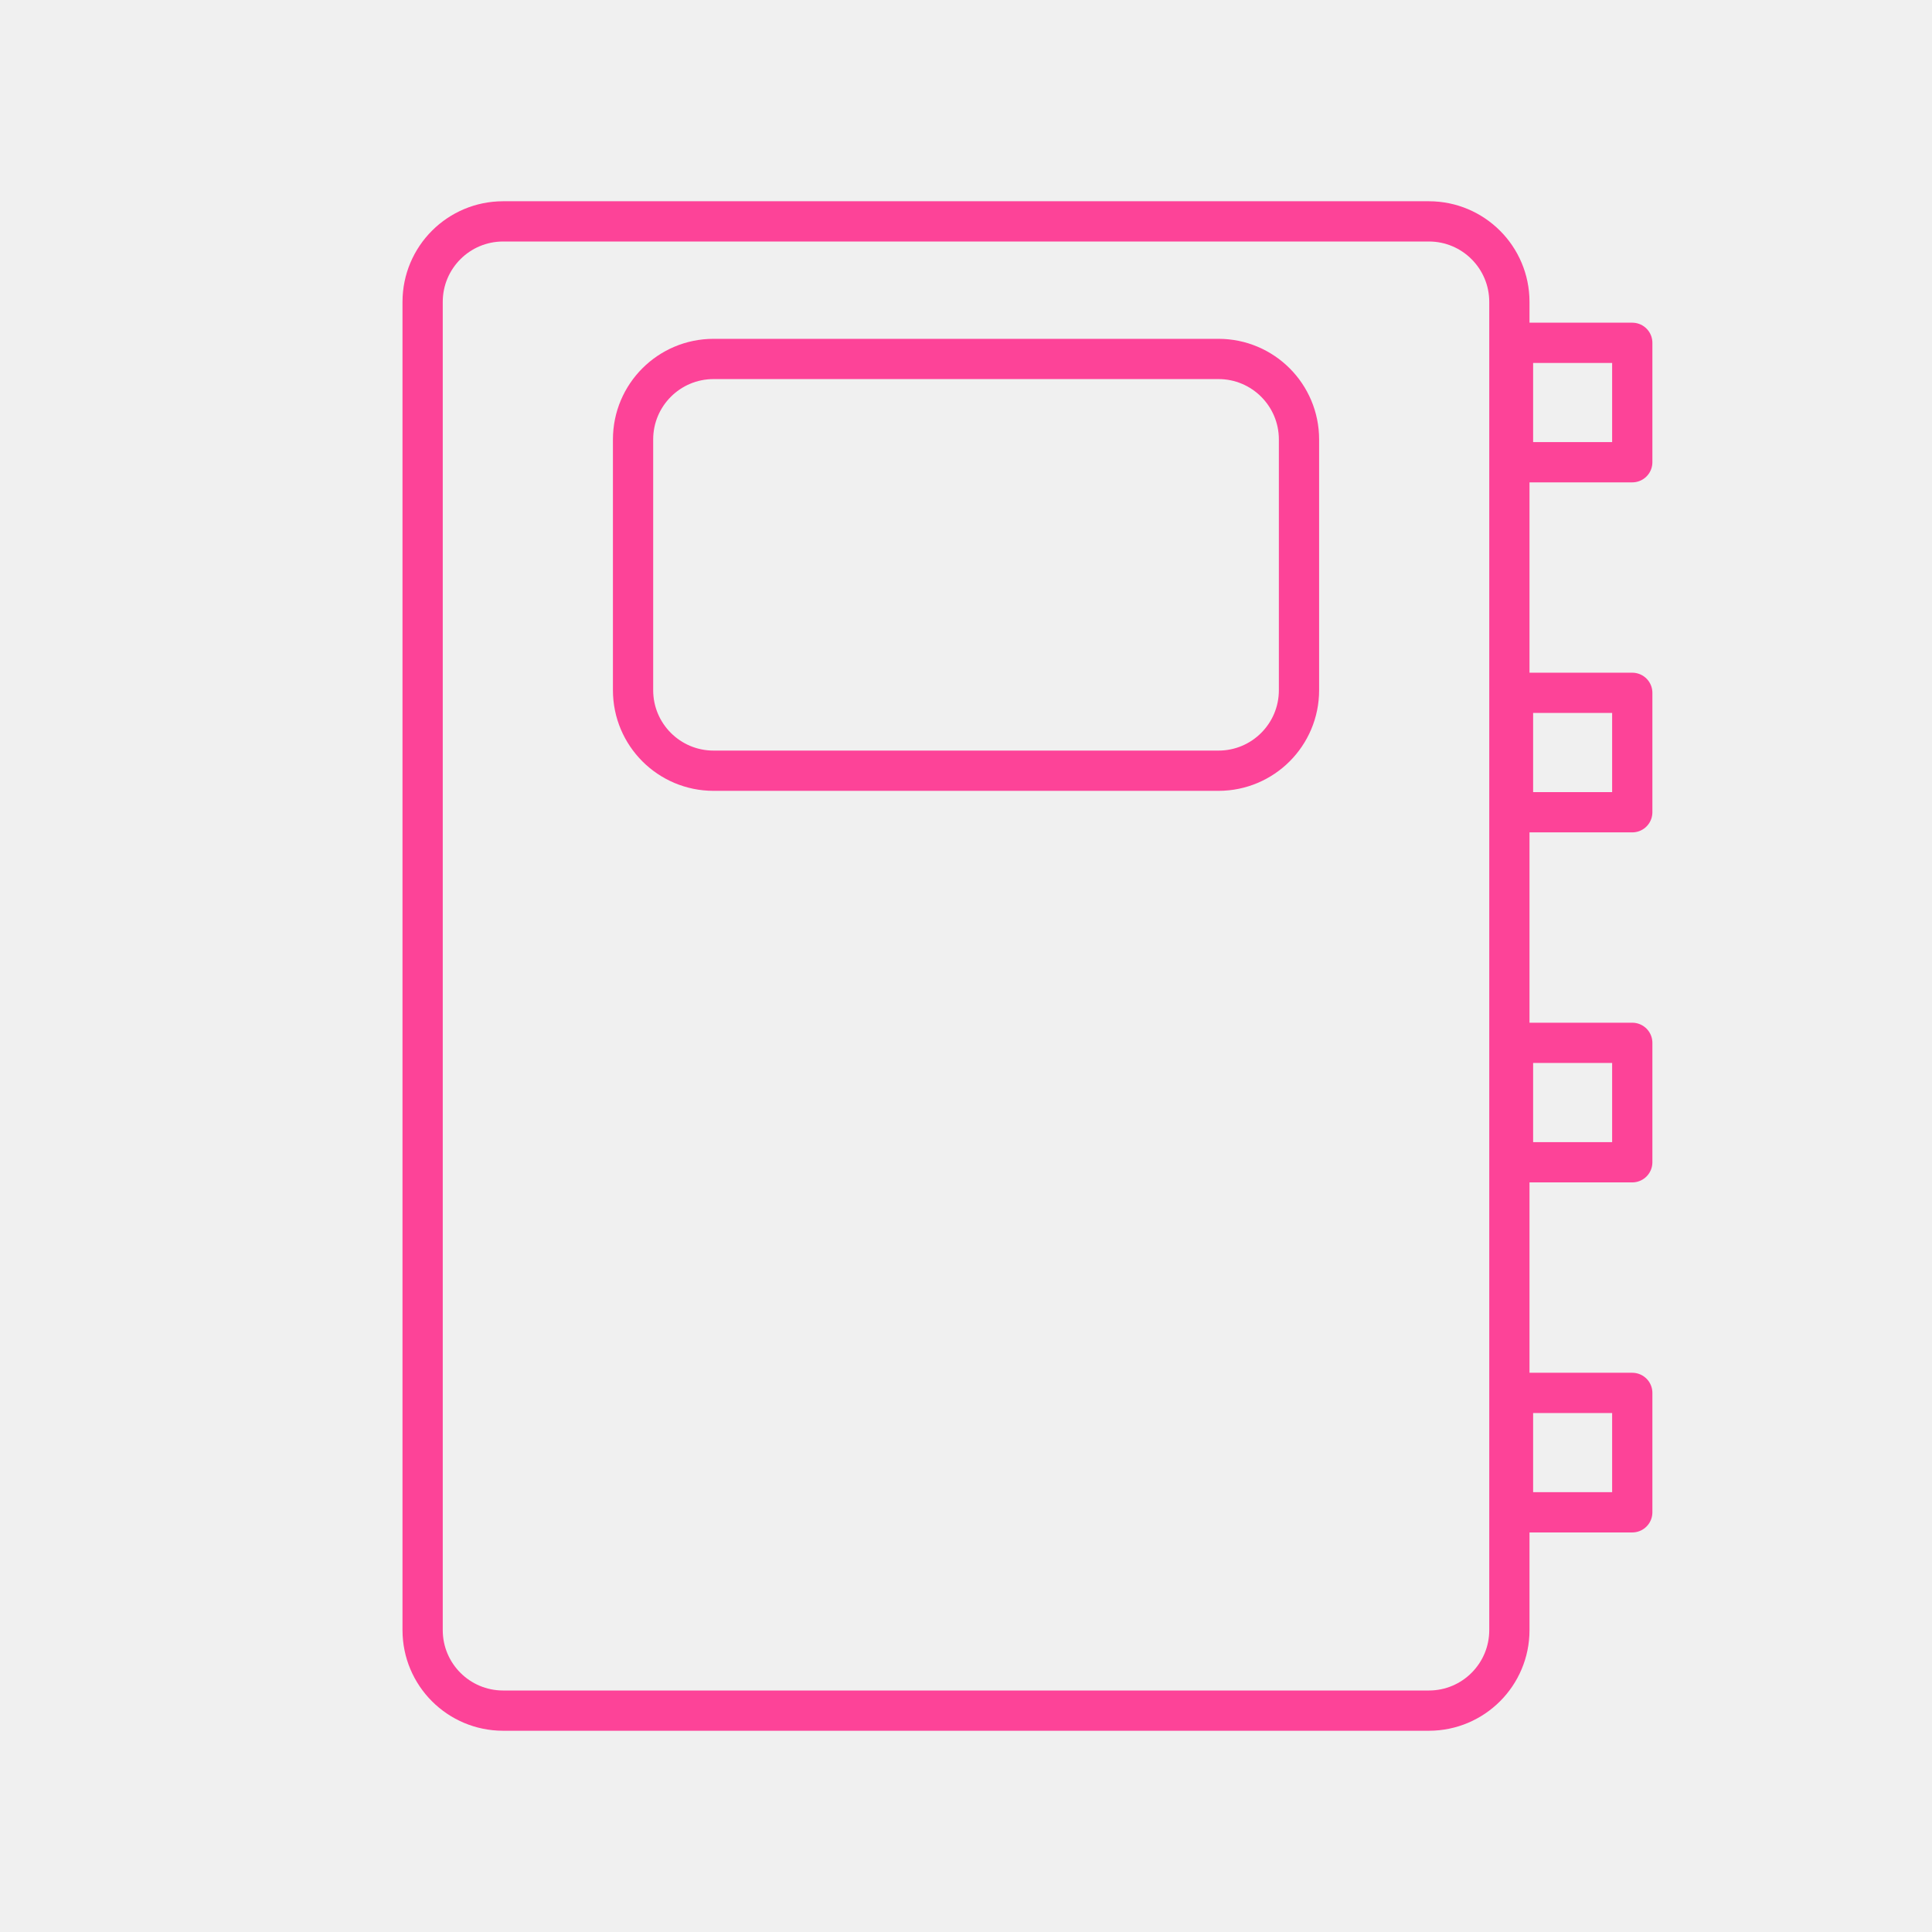
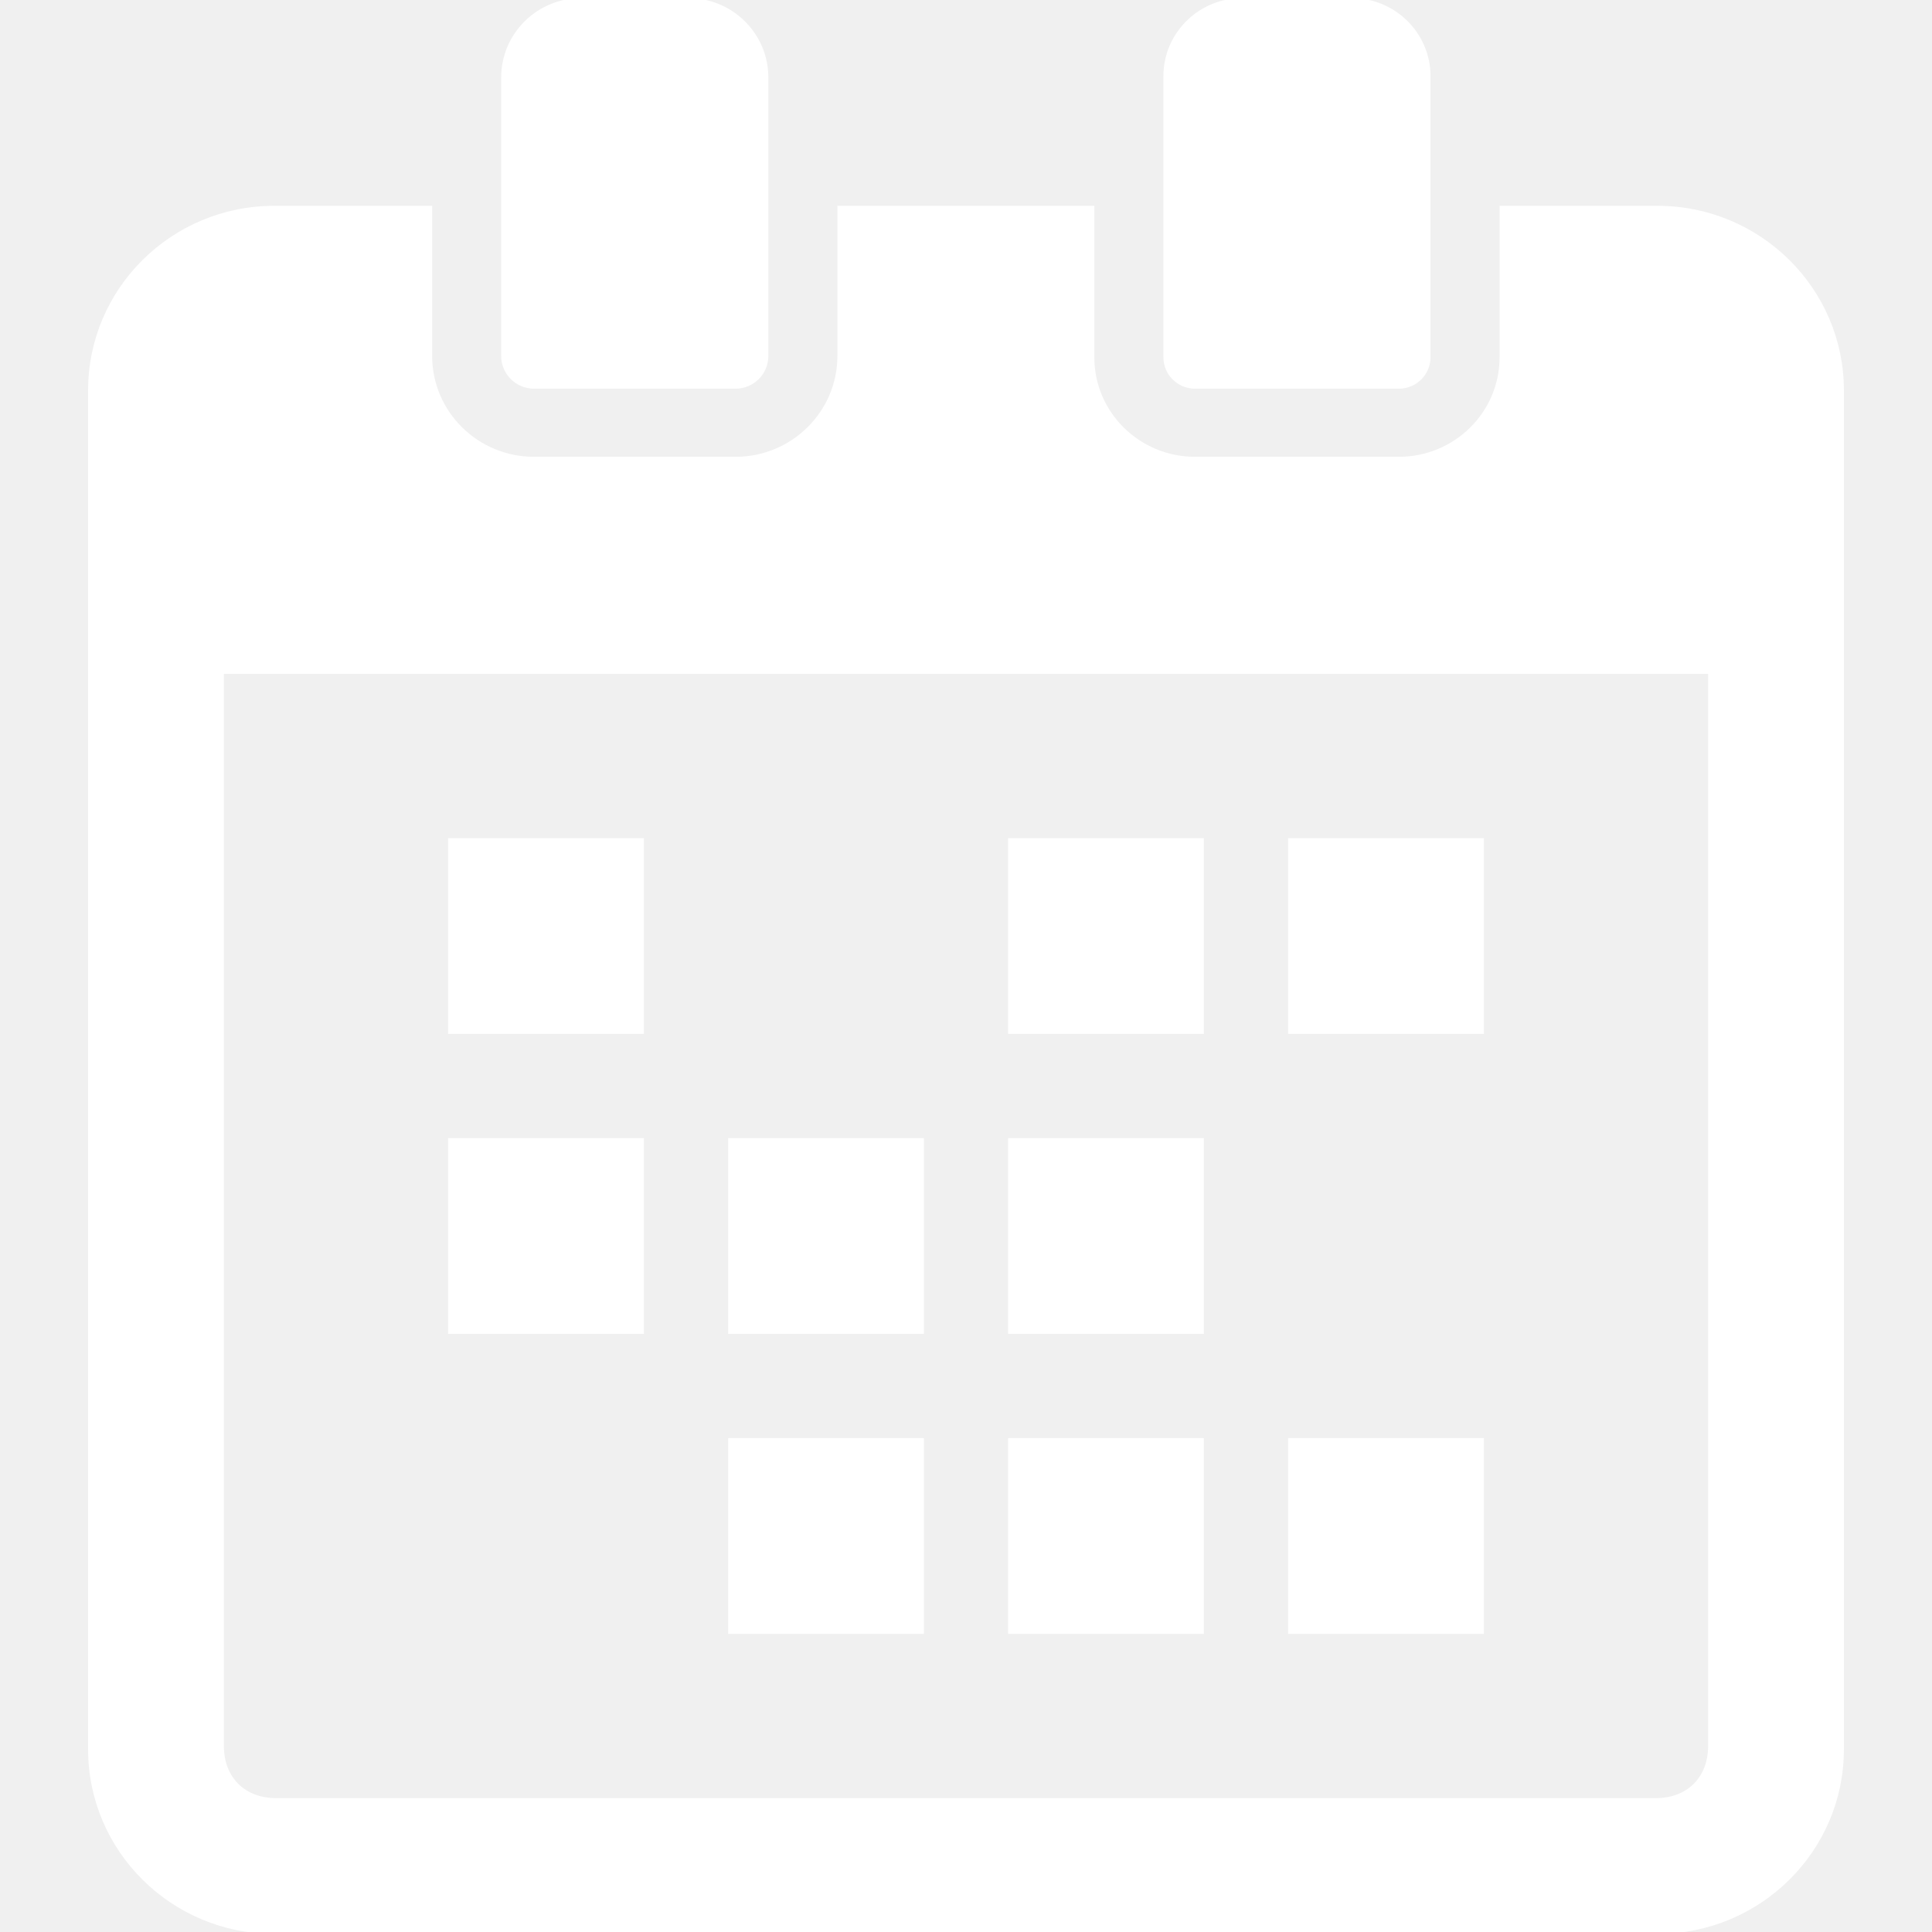
- <svg xmlns="http://www.w3.org/2000/svg" height="48" id="svg4725" version="1.1" viewBox="0 0 48 48" width="48">
-   <defs id="defs4727" />
-   <g id="layer3">
-     <g id="g4802" style="display:inline;opacity:1;enable-background:new" transform="translate(-409.9999,617.7501)">
-       <rect height="37" id="rect4874" rx="2" ry="2" style="color:#000000;clip-rule:nonzero;display:inline;overflow:visible;visibility:visible;opacity:1;isolation:auto;mix-blend-mode:normal;color-interpolation:sRGB;color-interpolation-filters:linearRGB;solid-color:#000000;solid-opacity:1;fill:none;fill-opacity:1;fill-rule:nonzero;stroke:#fd4398;stroke-width:1;stroke-linecap:round;stroke-linejoin:miter;stroke-miterlimit:4;stroke-dasharray:none;stroke-dashoffset:0;stroke-opacity:1;color-rendering:auto;image-rendering:auto;shape-rendering:auto;text-rendering:auto;enable-background:accumulate" width="27" x="420.5" y="-612.25" />
-       <rect height="2.967" id="rect4876" style="color:#000000;clip-rule:nonzero;display:inline;overflow:visible;visibility:visible;opacity:1;isolation:auto;mix-blend-mode:normal;color-interpolation:sRGB;color-interpolation-filters:linearRGB;solid-color:#000000;solid-opacity:1;fill:none;fill-opacity:1;fill-rule:nonzero;stroke:#fd4398;stroke-width:1;stroke-linecap:round;stroke-linejoin:round;stroke-miterlimit:4;stroke-dasharray:none;stroke-dashoffset:0;stroke-opacity:1;color-rendering:auto;image-rendering:auto;shape-rendering:auto;text-rendering:auto;enable-background:accumulate" width="2.963" x="447.59" y="-609.233" />
-       <rect height="2.967" id="rect4880" style="color:#000000;clip-rule:nonzero;display:inline;overflow:visible;visibility:visible;opacity:1;isolation:auto;mix-blend-mode:normal;color-interpolation:sRGB;color-interpolation-filters:linearRGB;solid-color:#000000;solid-opacity:1;fill:none;fill-opacity:1;fill-rule:nonzero;stroke:#fd4398;stroke-width:1;stroke-linecap:round;stroke-linejoin:round;stroke-miterlimit:4;stroke-dasharray:none;stroke-dashoffset:0;stroke-opacity:1;color-rendering:auto;image-rendering:auto;shape-rendering:auto;text-rendering:auto;enable-background:accumulate" width="2.963" x="447.59" y="-600.537" />
-       <rect height="2.967" id="rect4878" style="color:#000000;clip-rule:nonzero;display:inline;overflow:visible;visibility:visible;opacity:1;isolation:auto;mix-blend-mode:normal;color-interpolation:sRGB;color-interpolation-filters:linearRGB;solid-color:#000000;solid-opacity:1;fill:none;fill-opacity:1;fill-rule:nonzero;stroke:#fd4398;stroke-width:1;stroke-linecap:round;stroke-linejoin:round;stroke-miterlimit:4;stroke-dasharray:none;stroke-dashoffset:0;stroke-opacity:1;color-rendering:auto;image-rendering:auto;shape-rendering:auto;text-rendering:auto;enable-background:accumulate" width="2.963" x="447.59" y="-591.841" />
-       <rect height="2.967" id="rect4882" style="color:#000000;clip-rule:nonzero;display:inline;overflow:visible;visibility:visible;opacity:1;isolation:auto;mix-blend-mode:normal;color-interpolation:sRGB;color-interpolation-filters:linearRGB;solid-color:#000000;solid-opacity:1;fill:none;fill-opacity:1;fill-rule:nonzero;stroke:#fd4398;stroke-width:1;stroke-linecap:round;stroke-linejoin:round;stroke-miterlimit:4;stroke-dasharray:none;stroke-dashoffset:0;stroke-opacity:1;color-rendering:auto;image-rendering:auto;shape-rendering:auto;text-rendering:auto;enable-background:accumulate" width="2.963" x="447.59" y="-583.144" />
-       <rect height="10.23" id="rect4884" rx="2" ry="2" style="color:#000000;clip-rule:nonzero;display:inline;overflow:visible;visibility:visible;opacity:1;isolation:auto;mix-blend-mode:normal;color-interpolation:sRGB;color-interpolation-filters:linearRGB;solid-color:#000000;solid-opacity:1;fill:none;fill-opacity:1;fill-rule:nonzero;stroke:#fd4398;stroke-width:1;stroke-linecap:round;stroke-linejoin:round;stroke-miterlimit:4;stroke-dasharray:none;stroke-dashoffset:0;stroke-opacity:1;color-rendering:auto;image-rendering:auto;shape-rendering:auto;text-rendering:auto;enable-background:accumulate" width="16.545" x="425.728" y="-608.832" />
-       <text id="text4725" style="font-style:normal;font-variant:normal;font-weight:normal;font-stretch:normal;font-size:5px;line-height:125%;font-family:'Arial Rounded MT Bold';-inkscape-font-specification:'Arial Rounded MT Bold, Normal';text-align:start;letter-spacing:0px;word-spacing:0px;writing-mode:lr-tb;text-anchor:start;fill:#fd4499;fill-opacity:1;stroke:none;stroke-width:1px;stroke-linecap:butt;stroke-linejoin:miter;stroke-opacity:1" x="428.469" xml:space="preserve" y="-601.927">
-         <tspan id="tspan4727" x="428.469" y="-601.927" />
-       </text>
+ <svg xmlns="http://www.w3.org/2000/svg" version="1.1" id="_x32_" viewBox="0 0 512 512" xml:space="preserve" width="800px" height="800px" fill="#ffffff" stroke="#ffffff">
+   <g id="SVGRepo_bgCarrier" stroke-width="0" />
+   <g id="SVGRepo_tracerCarrier" stroke-linecap="round" stroke-linejoin="round" />
+   <g id="SVGRepo_iconCarrier">
+     <style type="text/css"> .st0{fill:#ffffff;} </style>
+     <g>
+       <rect x="119.256" y="222.607" class="st0" width="50.881" height="50.885" />
+       <rect x="341.863" y="222.607" class="st0" width="50.881" height="50.885" />
+       <rect x="267.662" y="222.607" class="st0" width="50.881" height="50.885" />
+       <rect x="119.256" y="302.11" class="st0" width="50.881" height="50.885" />
+       <rect x="267.662" y="302.11" class="st0" width="50.881" height="50.885" />
+       <rect x="193.46" y="302.11" class="st0" width="50.881" height="50.885" />
+       <rect x="341.863" y="381.612" class="st0" width="50.881" height="50.885" />
+       <rect x="267.662" y="381.612" class="st0" width="50.881" height="50.885" />
+       <rect x="193.46" y="381.612" class="st0" width="50.881" height="50.885" />
+       <path class="st0" d="M439.277,55.046h-41.376v39.67c0,14.802-12.195,26.84-27.183,26.84h-54.025 c-14.988,0-27.182-12.038-27.182-26.84v-39.67h-67.094v39.297c0,15.008-12.329,27.213-27.484,27.213h-53.424 c-15.155,0-27.484-12.205-27.484-27.213V55.046H72.649c-26.906,0-48.796,21.692-48.796,48.354v360.246 c0,26.661,21.89,48.354,48.796,48.354h366.628c26.947,0,48.87-21.692,48.87-48.354V103.4 C488.147,76.739,466.224,55.046,439.277,55.046z M453.167,462.707c0,8.56-5.751,14.309-14.311,14.309H73.144 c-8.56,0-14.311-5.749-14.311-14.309V178.089h394.334V462.707z" />
+       <path class="st0" d="M141.525,102.507h53.392c4.521,0,8.199-3.653,8.199-8.144v-73.87c0-11.3-9.27-20.493-20.666-20.493h-28.459 c-11.395,0-20.668,9.192-20.668,20.493v73.87C133.324,98.854,137.002,102.507,141.525,102.507z" />
+       <path class="st0" d="M316.693,102.507h54.025c4.348,0,7.884-3.513,7.884-7.826V20.178C378.602,9.053,369.474,0,358.251,0H329.16 c-11.221,0-20.349,9.053-20.349,20.178v74.503C308.81,98.994,312.347,102.507,316.693,102.507z" />
    </g>
  </g>
</svg>
